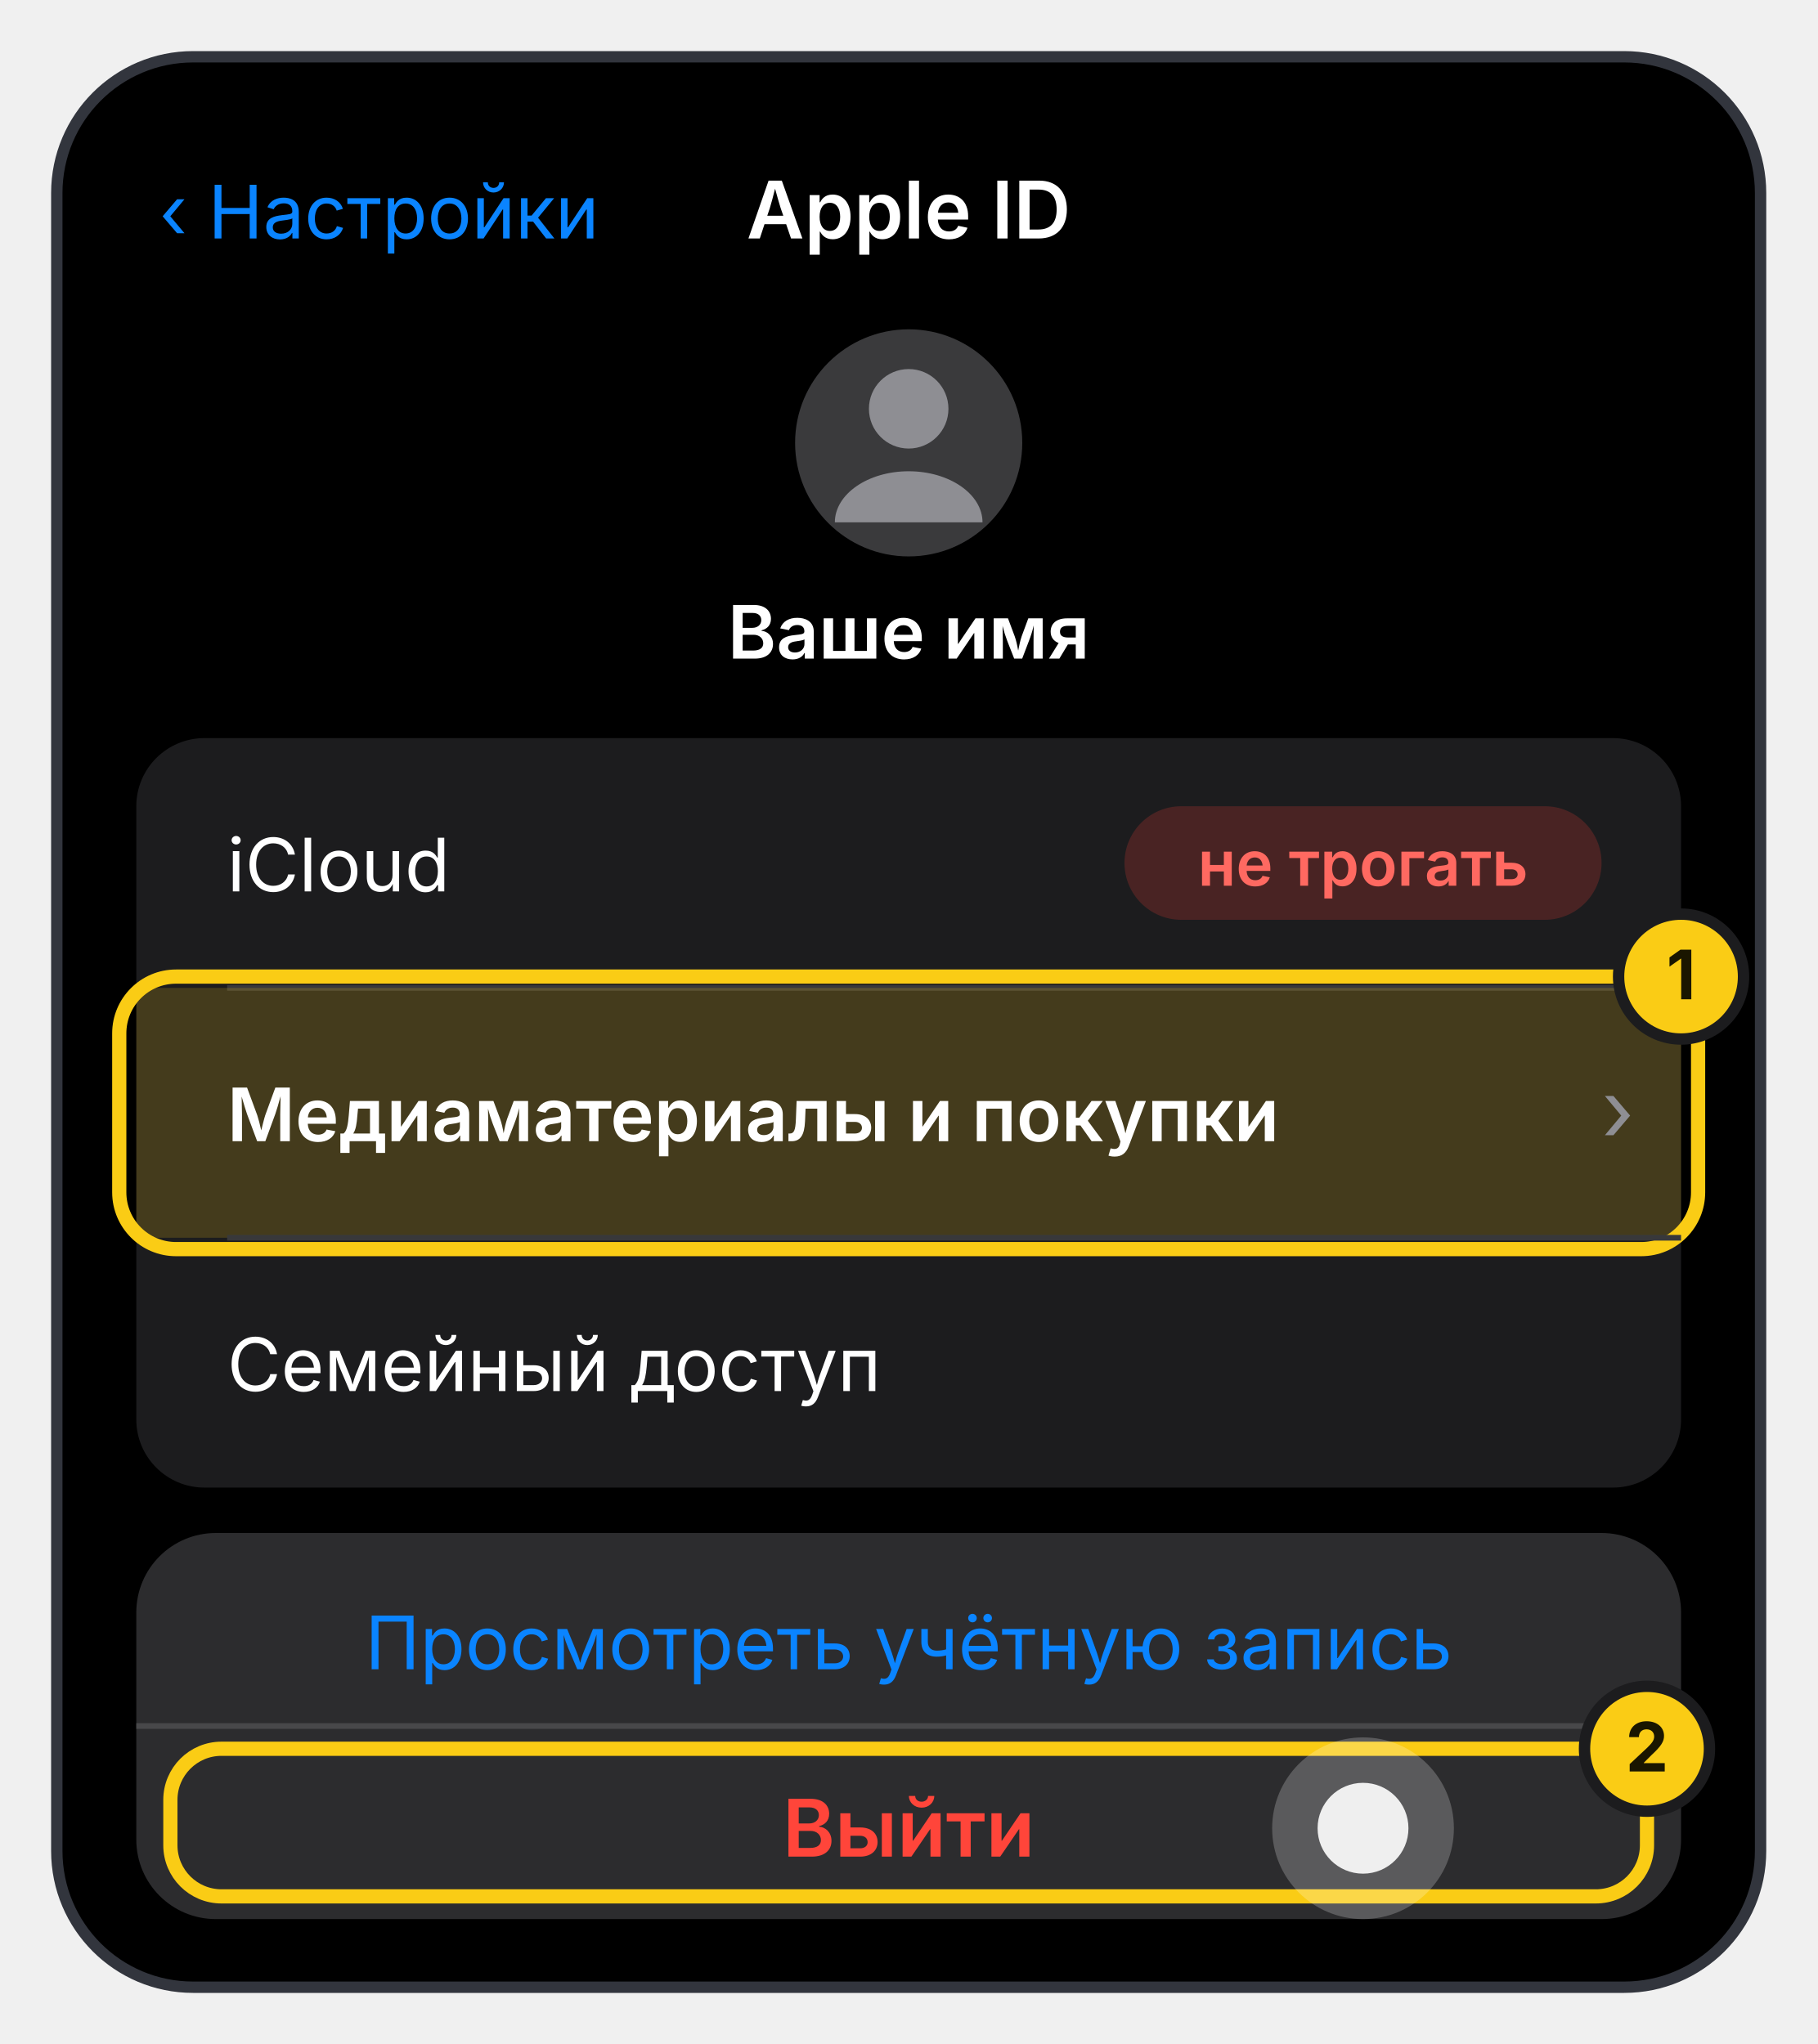
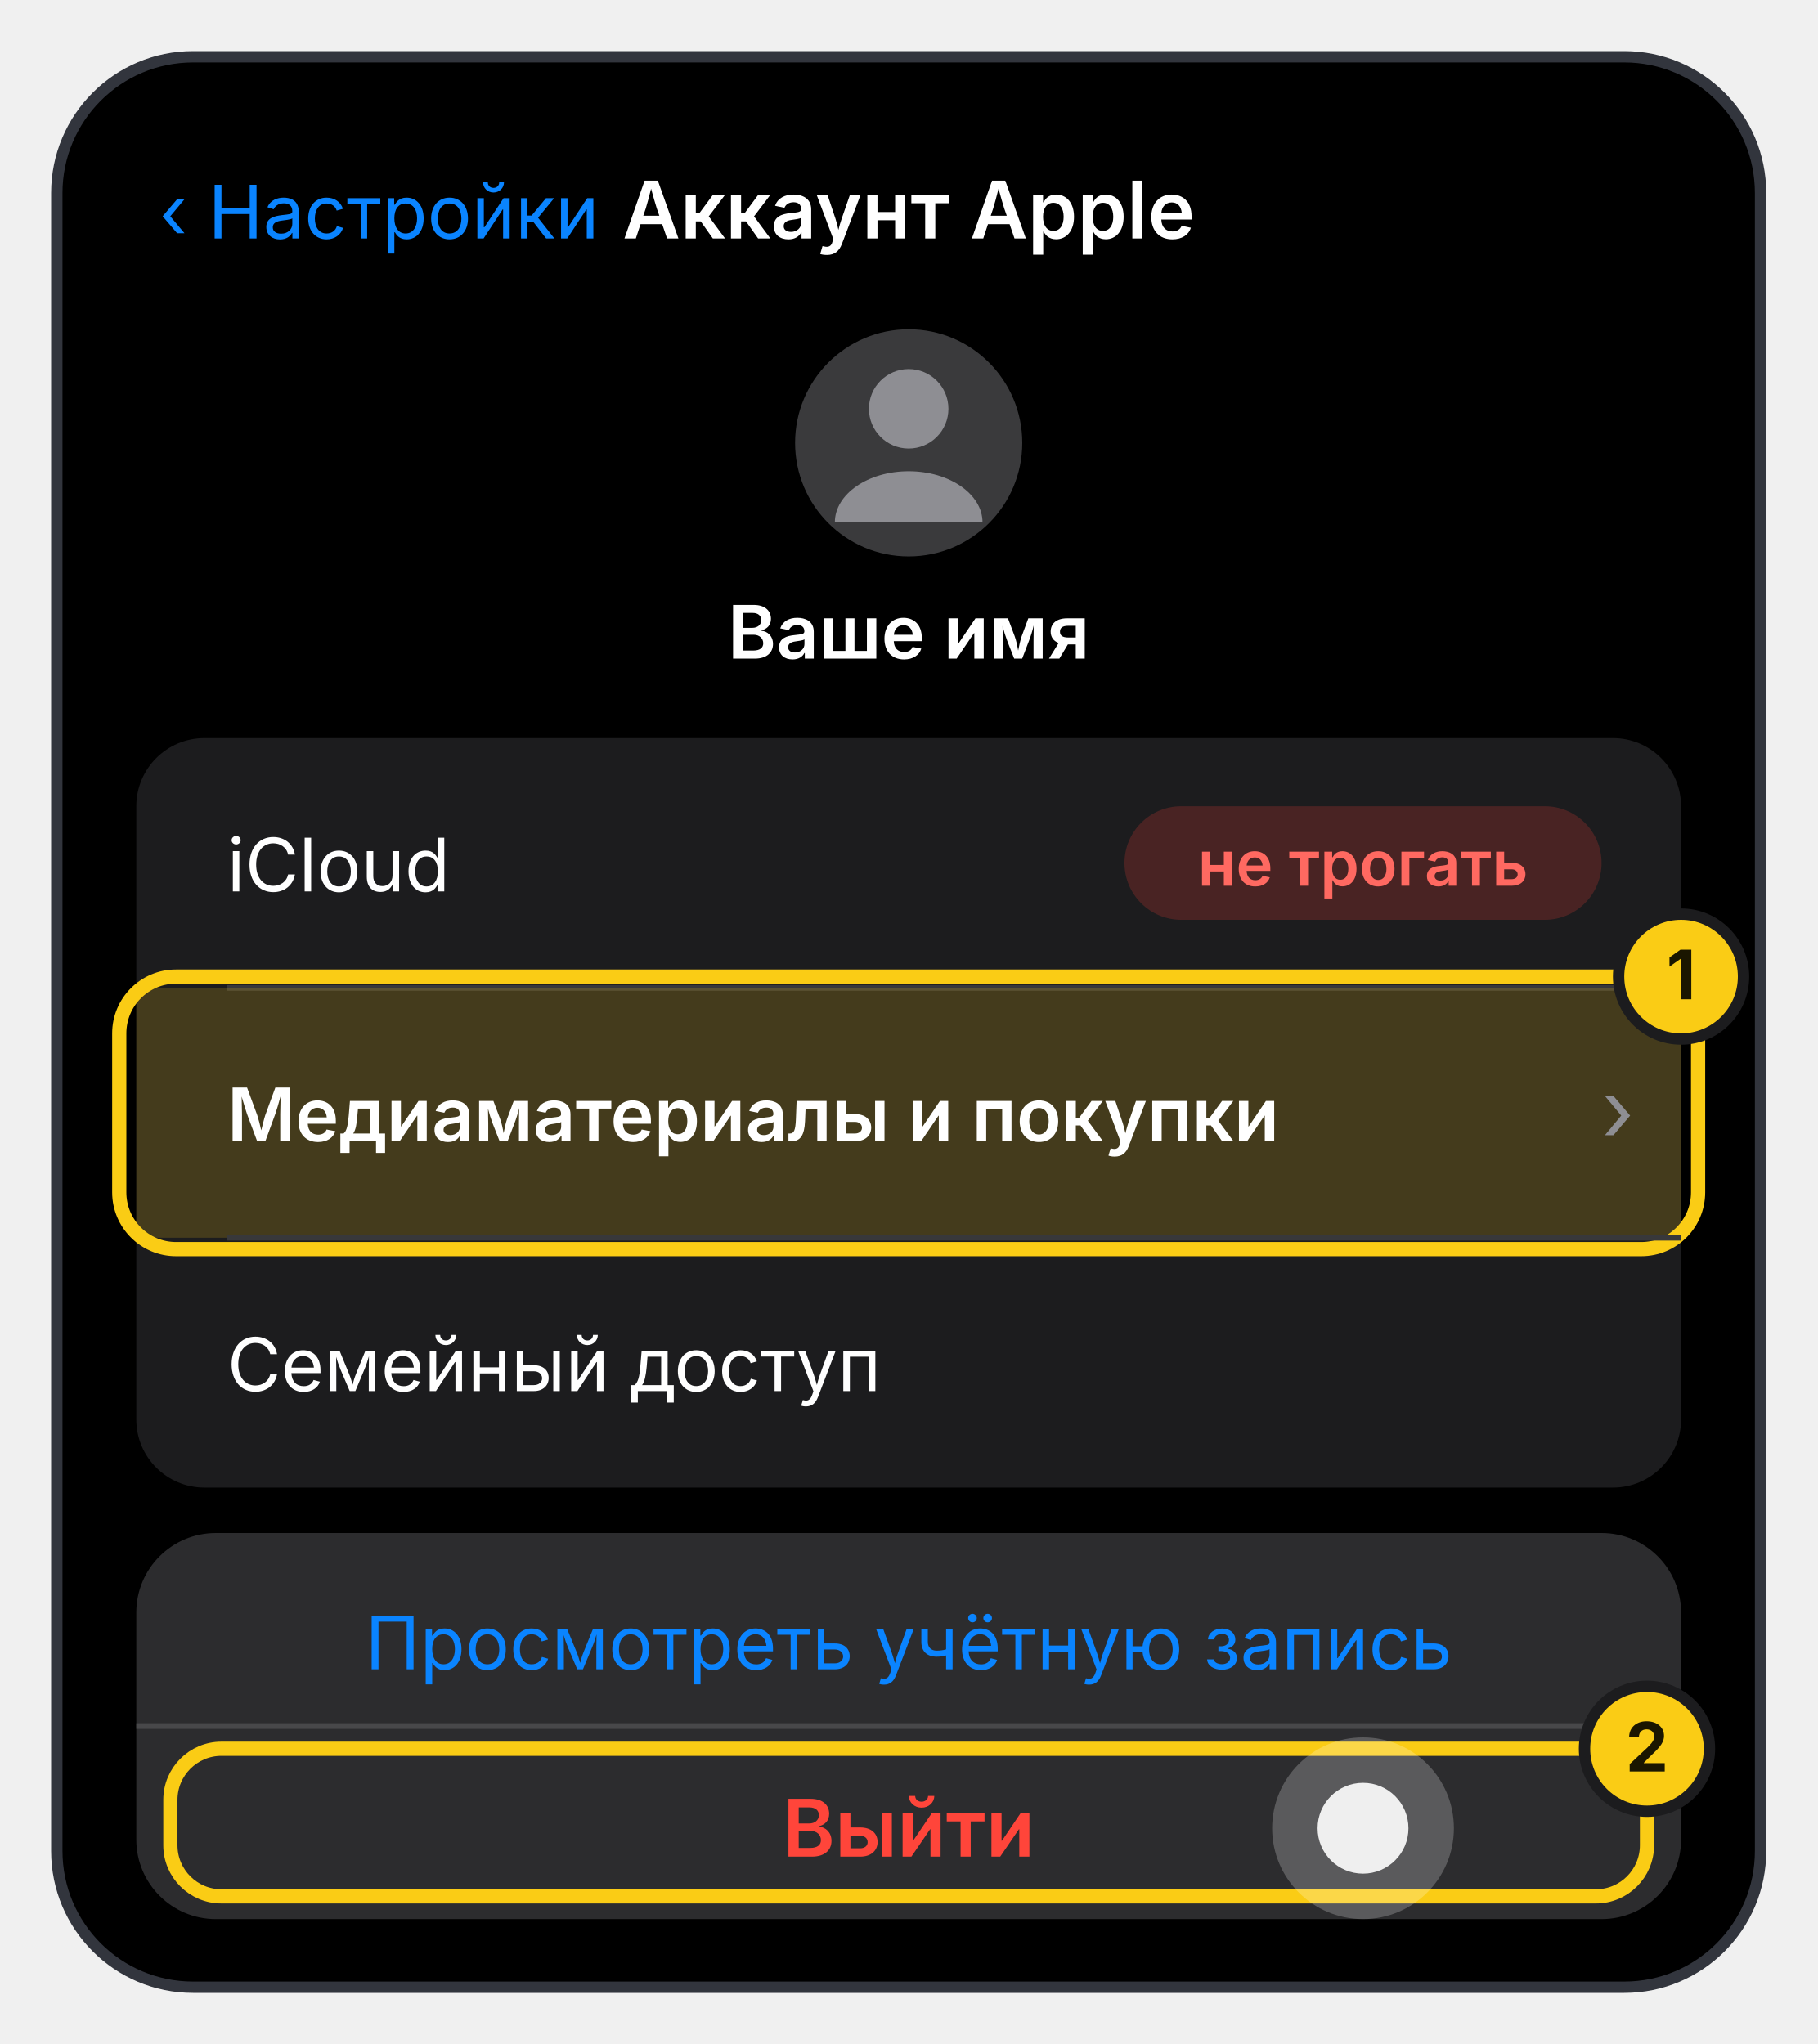
<svg xmlns="http://www.w3.org/2000/svg" viewBox="0 0 320 360" width="320" height="360" font-family="-apple-system, 'SF Pro Text', Inter, 'Segoe UI', Roboto, sans-serif">
  <rect x="10" y="10" width="300" height="340" rx="24" fill="#000" stroke="#32353d" stroke-width="2" />
  <text x="28" y="42" font-size="13" fill="#0a84ff">‹ Настройки</text>
-   <text x="160" y="42" text-anchor="middle" font-size="14" font-weight="600" fill="#fff">Apple ID</text>
+   <text x="160" y="42" text-anchor="middle" font-size="14" font-weight="600" fill="#fff">Аккаунт Apple</text>
  <circle cx="160" cy="78" r="20" fill="#3a3a3c" />
  <circle cx="160" cy="72" r="7" fill="#8e8e93" />
  <path d="M147 92a13 9 0 0 1 26 0" fill="#8e8e93" />
  <text x="160" y="116" text-anchor="middle" font-size="13" font-weight="600" fill="#fff">Ваше имя</text>
  <rect x="24" y="130" width="272" height="132" rx="12" fill="#1c1c1e" />
  <text x="40" y="157" font-size="13" fill="#fff">iCloud</text>
  <rect x="198" y="142" width="84" height="20" rx="10" fill="#ff453a" fill-opacity=".2" />
  <text x="240" y="156" text-anchor="middle" font-size="11" font-weight="600" fill="#ff6961">не трогать</text>
  <line x1="40" y1="174" x2="296" y2="174" stroke="#38383a" />
  <rect x="24" y="174" width="272" height="44" fill="#FACC15" fill-opacity=".18" />
  <text x="40" y="201" font-size="13" font-weight="600" fill="#fff">Медиаматериалы и покупки</text>
  <text x="282" y="201" font-size="15" fill="#8e8e93">›</text>
  <rect x="21" y="172" width="278" height="48" rx="10" fill="none" stroke="#FACC15" stroke-width="2.5" />
  <g transform="translate(296 172)">
    <circle r="11" fill="#FACC15" stroke="#1c1c1e" stroke-width="2" />
    <text y="4" text-anchor="middle" font-size="12" font-weight="700" fill="#1a1600">1</text>
  </g>
  <line x1="40" y1="218" x2="296" y2="218" stroke="#38383a" />
  <text x="40" y="245" font-size="13" fill="#fff">Семейный доступ</text>
  <rect x="24" y="270" width="272" height="68" rx="14" fill="#2c2c2e" />
  <text x="160" y="294" text-anchor="middle" font-size="13" fill="#0a84ff">Просмотреть учётную запись</text>
  <line x1="24" y1="304" x2="296" y2="304" stroke="#48484a" />
  <text x="160" y="327" text-anchor="middle" font-size="14" font-weight="600" fill="#ff453a">Выйти</text>
  <rect x="30" y="308" width="260" height="26" rx="9" fill="none" stroke="#FACC15" stroke-width="2.5" />
  <g transform="translate(290 308)">
    <circle r="11" fill="#FACC15" stroke="#1c1c1e" stroke-width="2" />
    <text y="4" text-anchor="middle" font-size="12" font-weight="700" fill="#1a1600">2</text>
  </g>
  <g transform="translate(240 322)">
    <circle r="16" fill="#fff" fill-opacity=".22" />
    <circle r="8" fill="#fff" fill-opacity=".9" />
  </g>
</svg>
